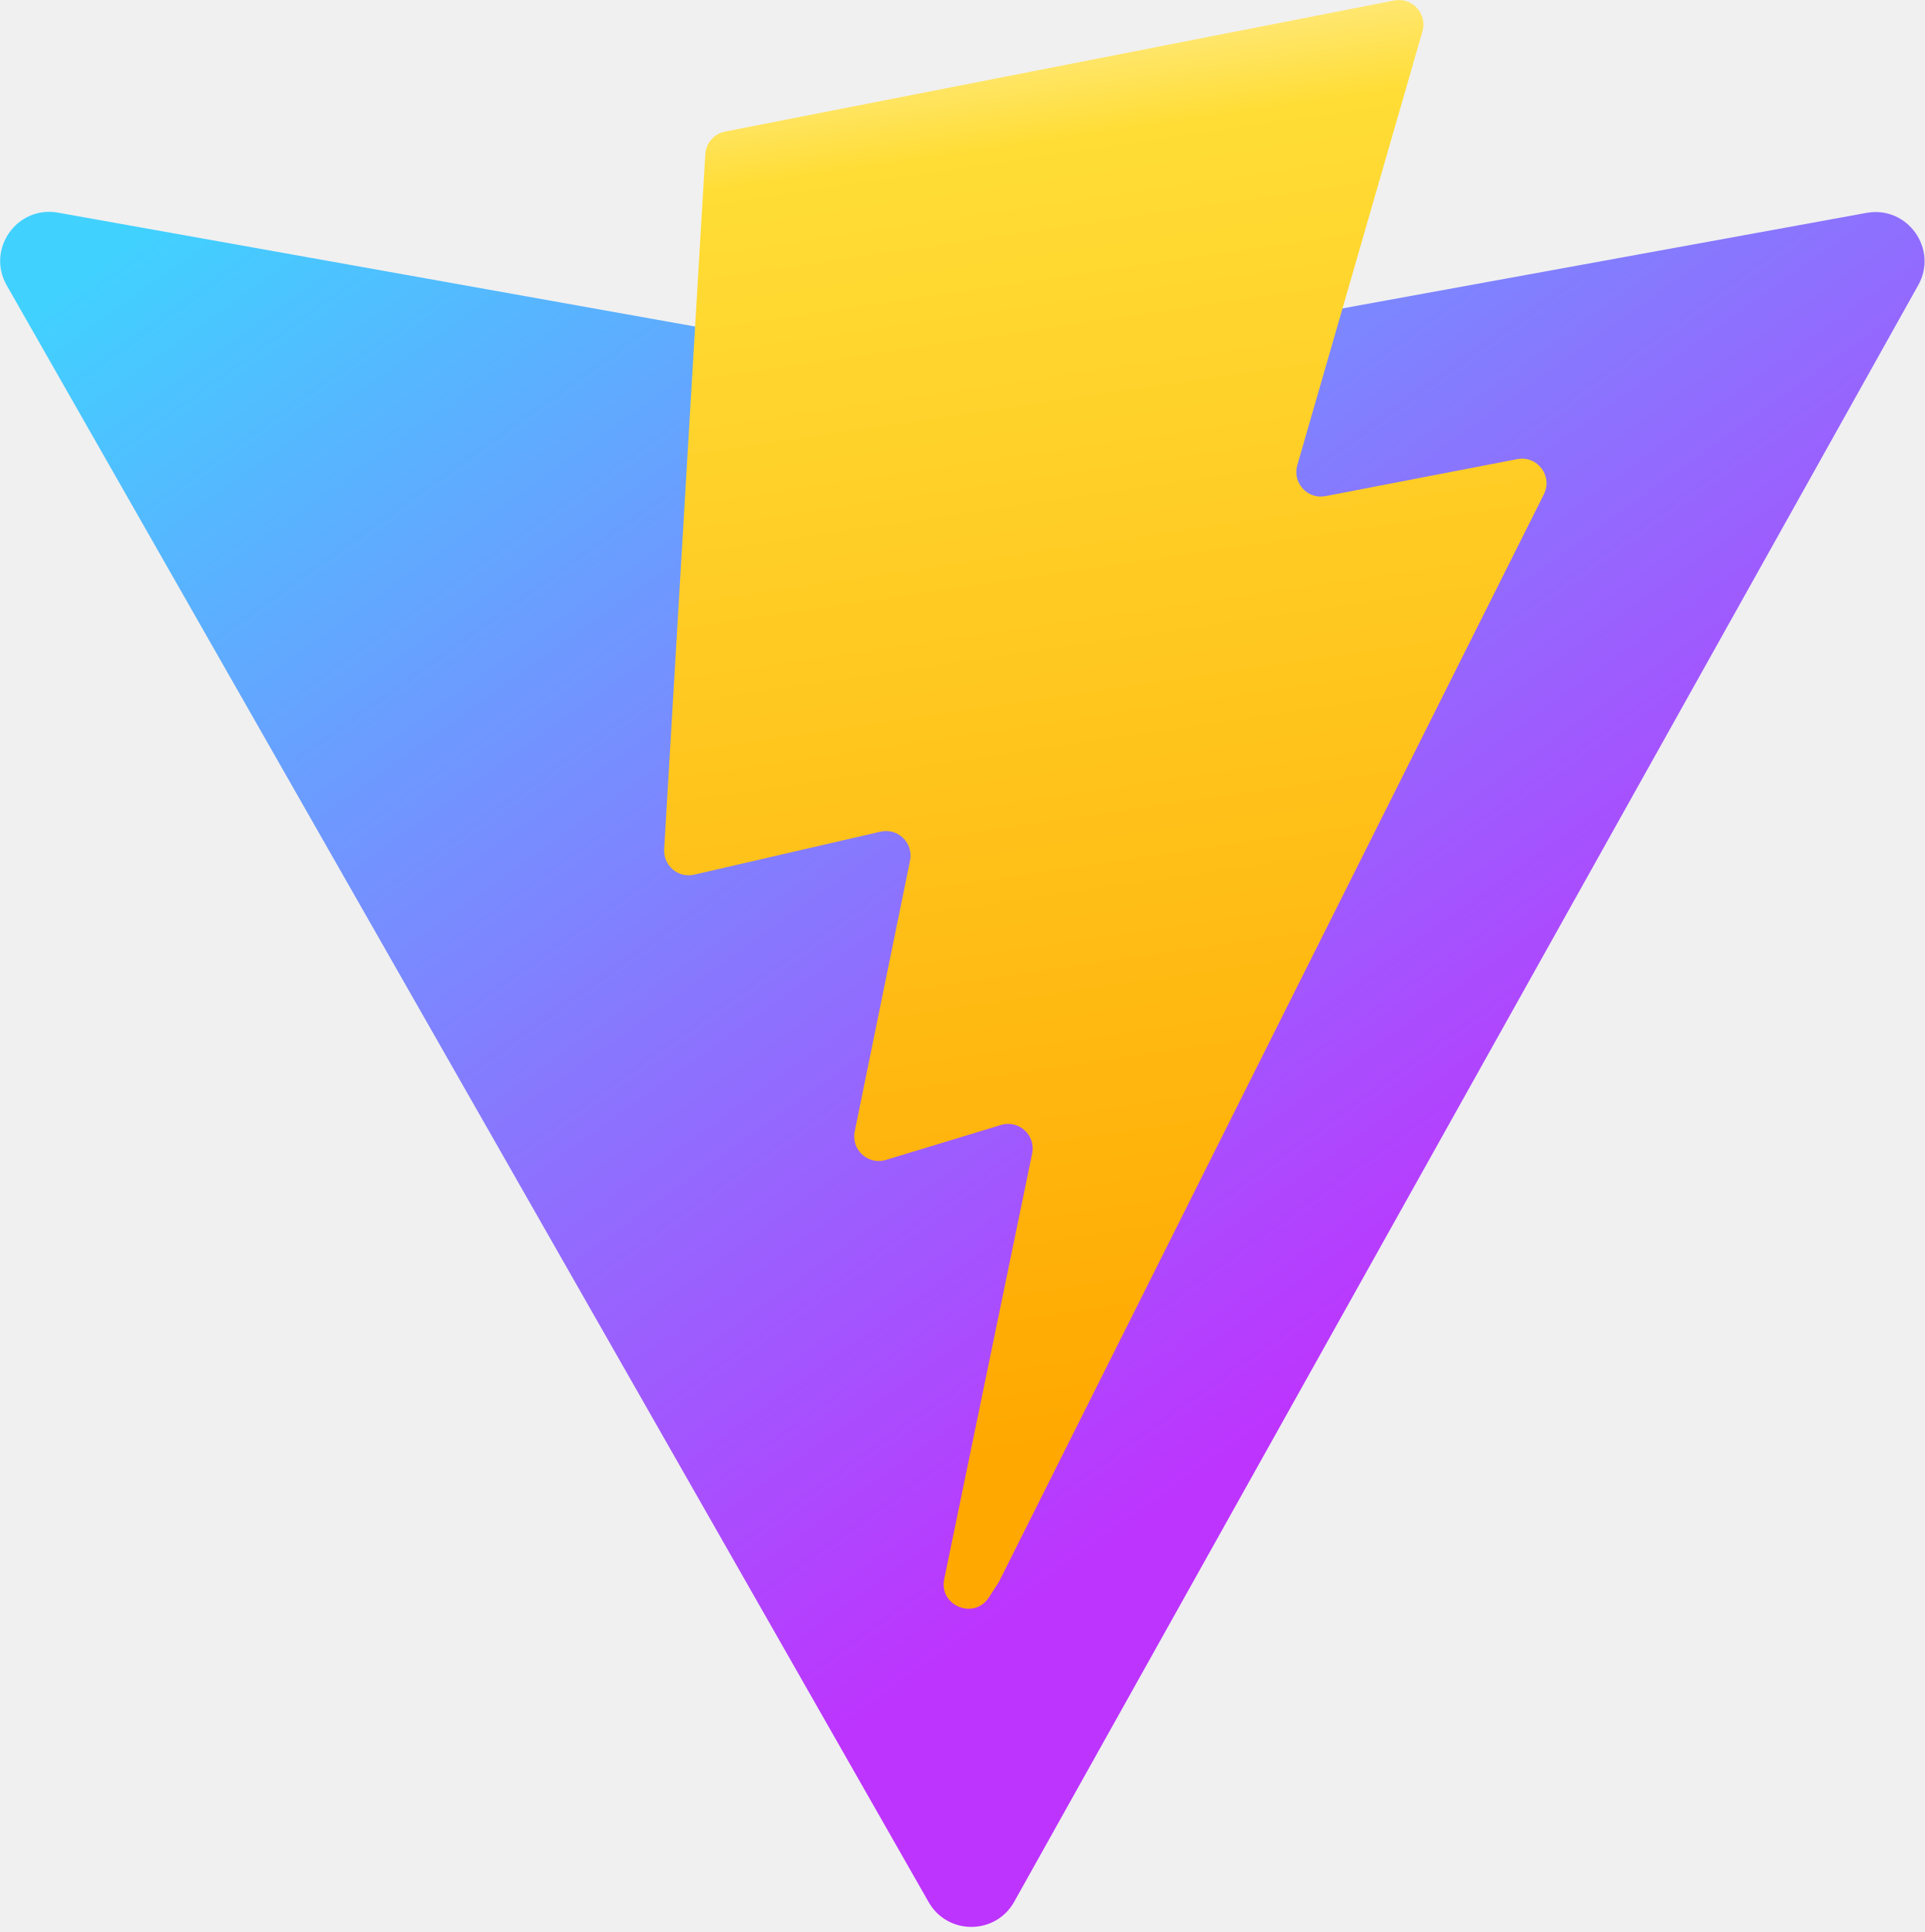
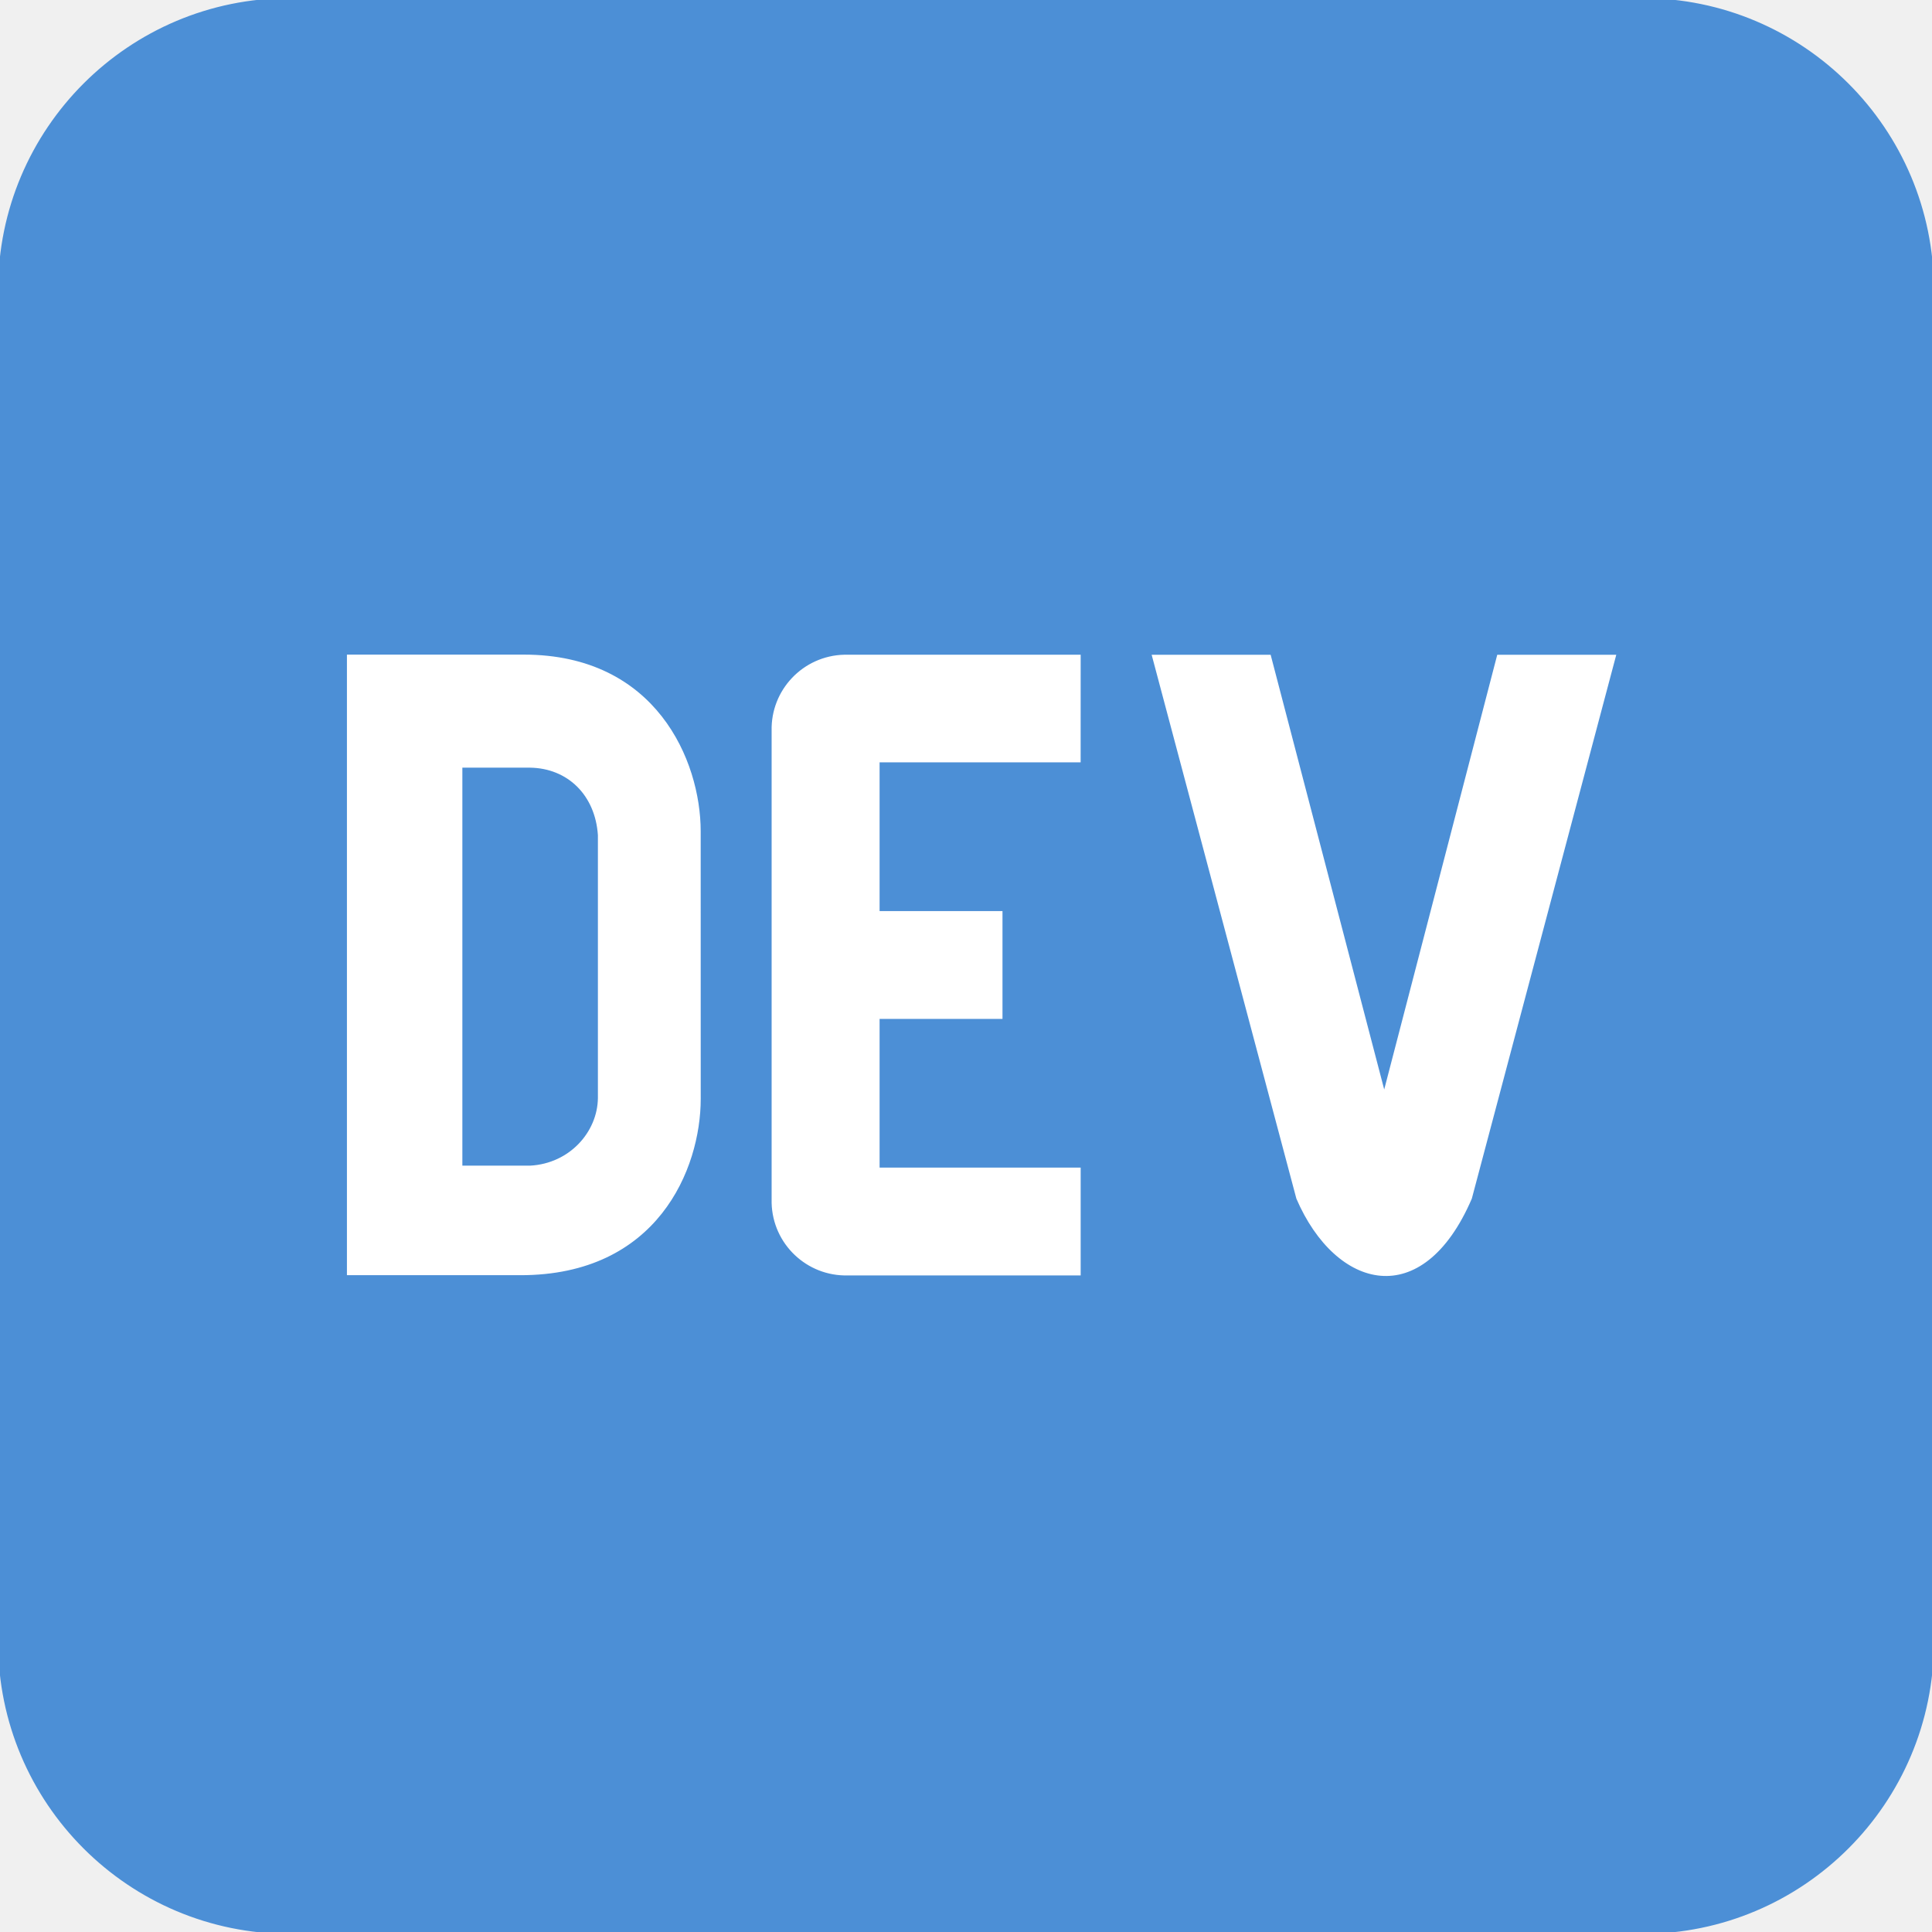
- <svg xmlns="http://www.w3.org/2000/svg" aria-hidden="true" role="img" class="iconify iconify--logos" width="31.88" height="32" preserveAspectRatio="xMidYMid meet" viewBox="0 0 256 257">
-   <defs>
-     <linearGradient id="IconifyId1813088fe1fbc01fb466" x1="-.828%" x2="57.636%" y1="7.652%" y2="78.411%">
-       <stop offset="0%" stop-color="#41D1FF" />
-       <stop offset="100%" stop-color="#BD34FE" />
-     </linearGradient>
-     <linearGradient id="IconifyId1813088fe1fbc01fb467" x1="43.376%" x2="50.316%" y1="2.242%" y2="89.03%">
-       <stop offset="0%" stop-color="#FFEA83" />
-       <stop offset="8.333%" stop-color="#FFDD35" />
-       <stop offset="100%" stop-color="#FFA800" />
-     </linearGradient>
-   </defs>
-   <path fill="url(#IconifyId1813088fe1fbc01fb466)" d="M255.153 37.938L134.897 252.976c-2.483 4.44-8.862 4.466-11.382.048L.875 37.958c-2.746-4.814 1.371-10.646 6.827-9.67l120.385 21.517a6.537 6.537 0 0 0 2.322-.004l117.867-21.483c5.438-.991 9.574 4.796 6.877 9.62Z" />
-   <path fill="url(#IconifyId1813088fe1fbc01fb467)" d="M185.432.063L96.44 17.501a3.268 3.268 0 0 0-2.634 3.014l-5.474 92.456a3.268 3.268 0 0 0 3.997 3.378l24.777-5.718c2.318-.535 4.413 1.507 3.936 3.838l-7.361 36.047c-.495 2.426 1.782 4.5 4.151 3.78l15.304-4.649c2.372-.72 4.652 1.36 4.15 3.788l-11.698 56.621c-.732 3.542 3.979 5.473 5.943 2.437l1.313-2.028l72.516-144.72c1.215-2.423-.88-5.186-3.54-4.672l-25.505 4.922c-2.396.462-4.435-1.77-3.759-4.114l16.646-57.705c.677-2.35-1.37-4.583-3.769-4.113Z" />
+ <svg xmlns="http://www.w3.org/2000/svg" aria-label="dev.to" role="img" viewBox="0 0 512 512" fill="#4c8fd6" stroke="#4c8fd6">
+   <g id="SVGRepo_bgCarrier" stroke-width="0" />
+   <g id="SVGRepo_tracerCarrier" stroke-linecap="round" stroke-linejoin="round" />
+   <g id="SVGRepo_iconCarrier">
+     <rect width="512" height="512" rx="15%" />
+     <path fill="#ffffff" d="M140.47 203.94h-17.44v104.47h17.45c10.155-.545 17.358-8.669 17.47-17.41v-69.65c-.696-10.364-7.796-17.272-17.48-17.41zm45.73 87.25c0 18.81-11.61 47.31-48.36 47.25h-46.4V172.98h47.38c35.44 0 47.36 28.46 47.37 47.28zm100.68-88.66H233.6v38.42h32.57v29.57H233.6v38.41h53.29v29.57h-62.18c-11.16.29-20.44-8.53-20.72-19.69V193.7c-.27-11.15 8.56-20.41 19.71-20.69h63.19zm103.64 115.29c-13.2 30.75-36.85 24.63-47.44 0l-38.53-144.8h32.57l29.71 113.72 29.57-113.72h32.58z" />
+   </g>
</svg>
